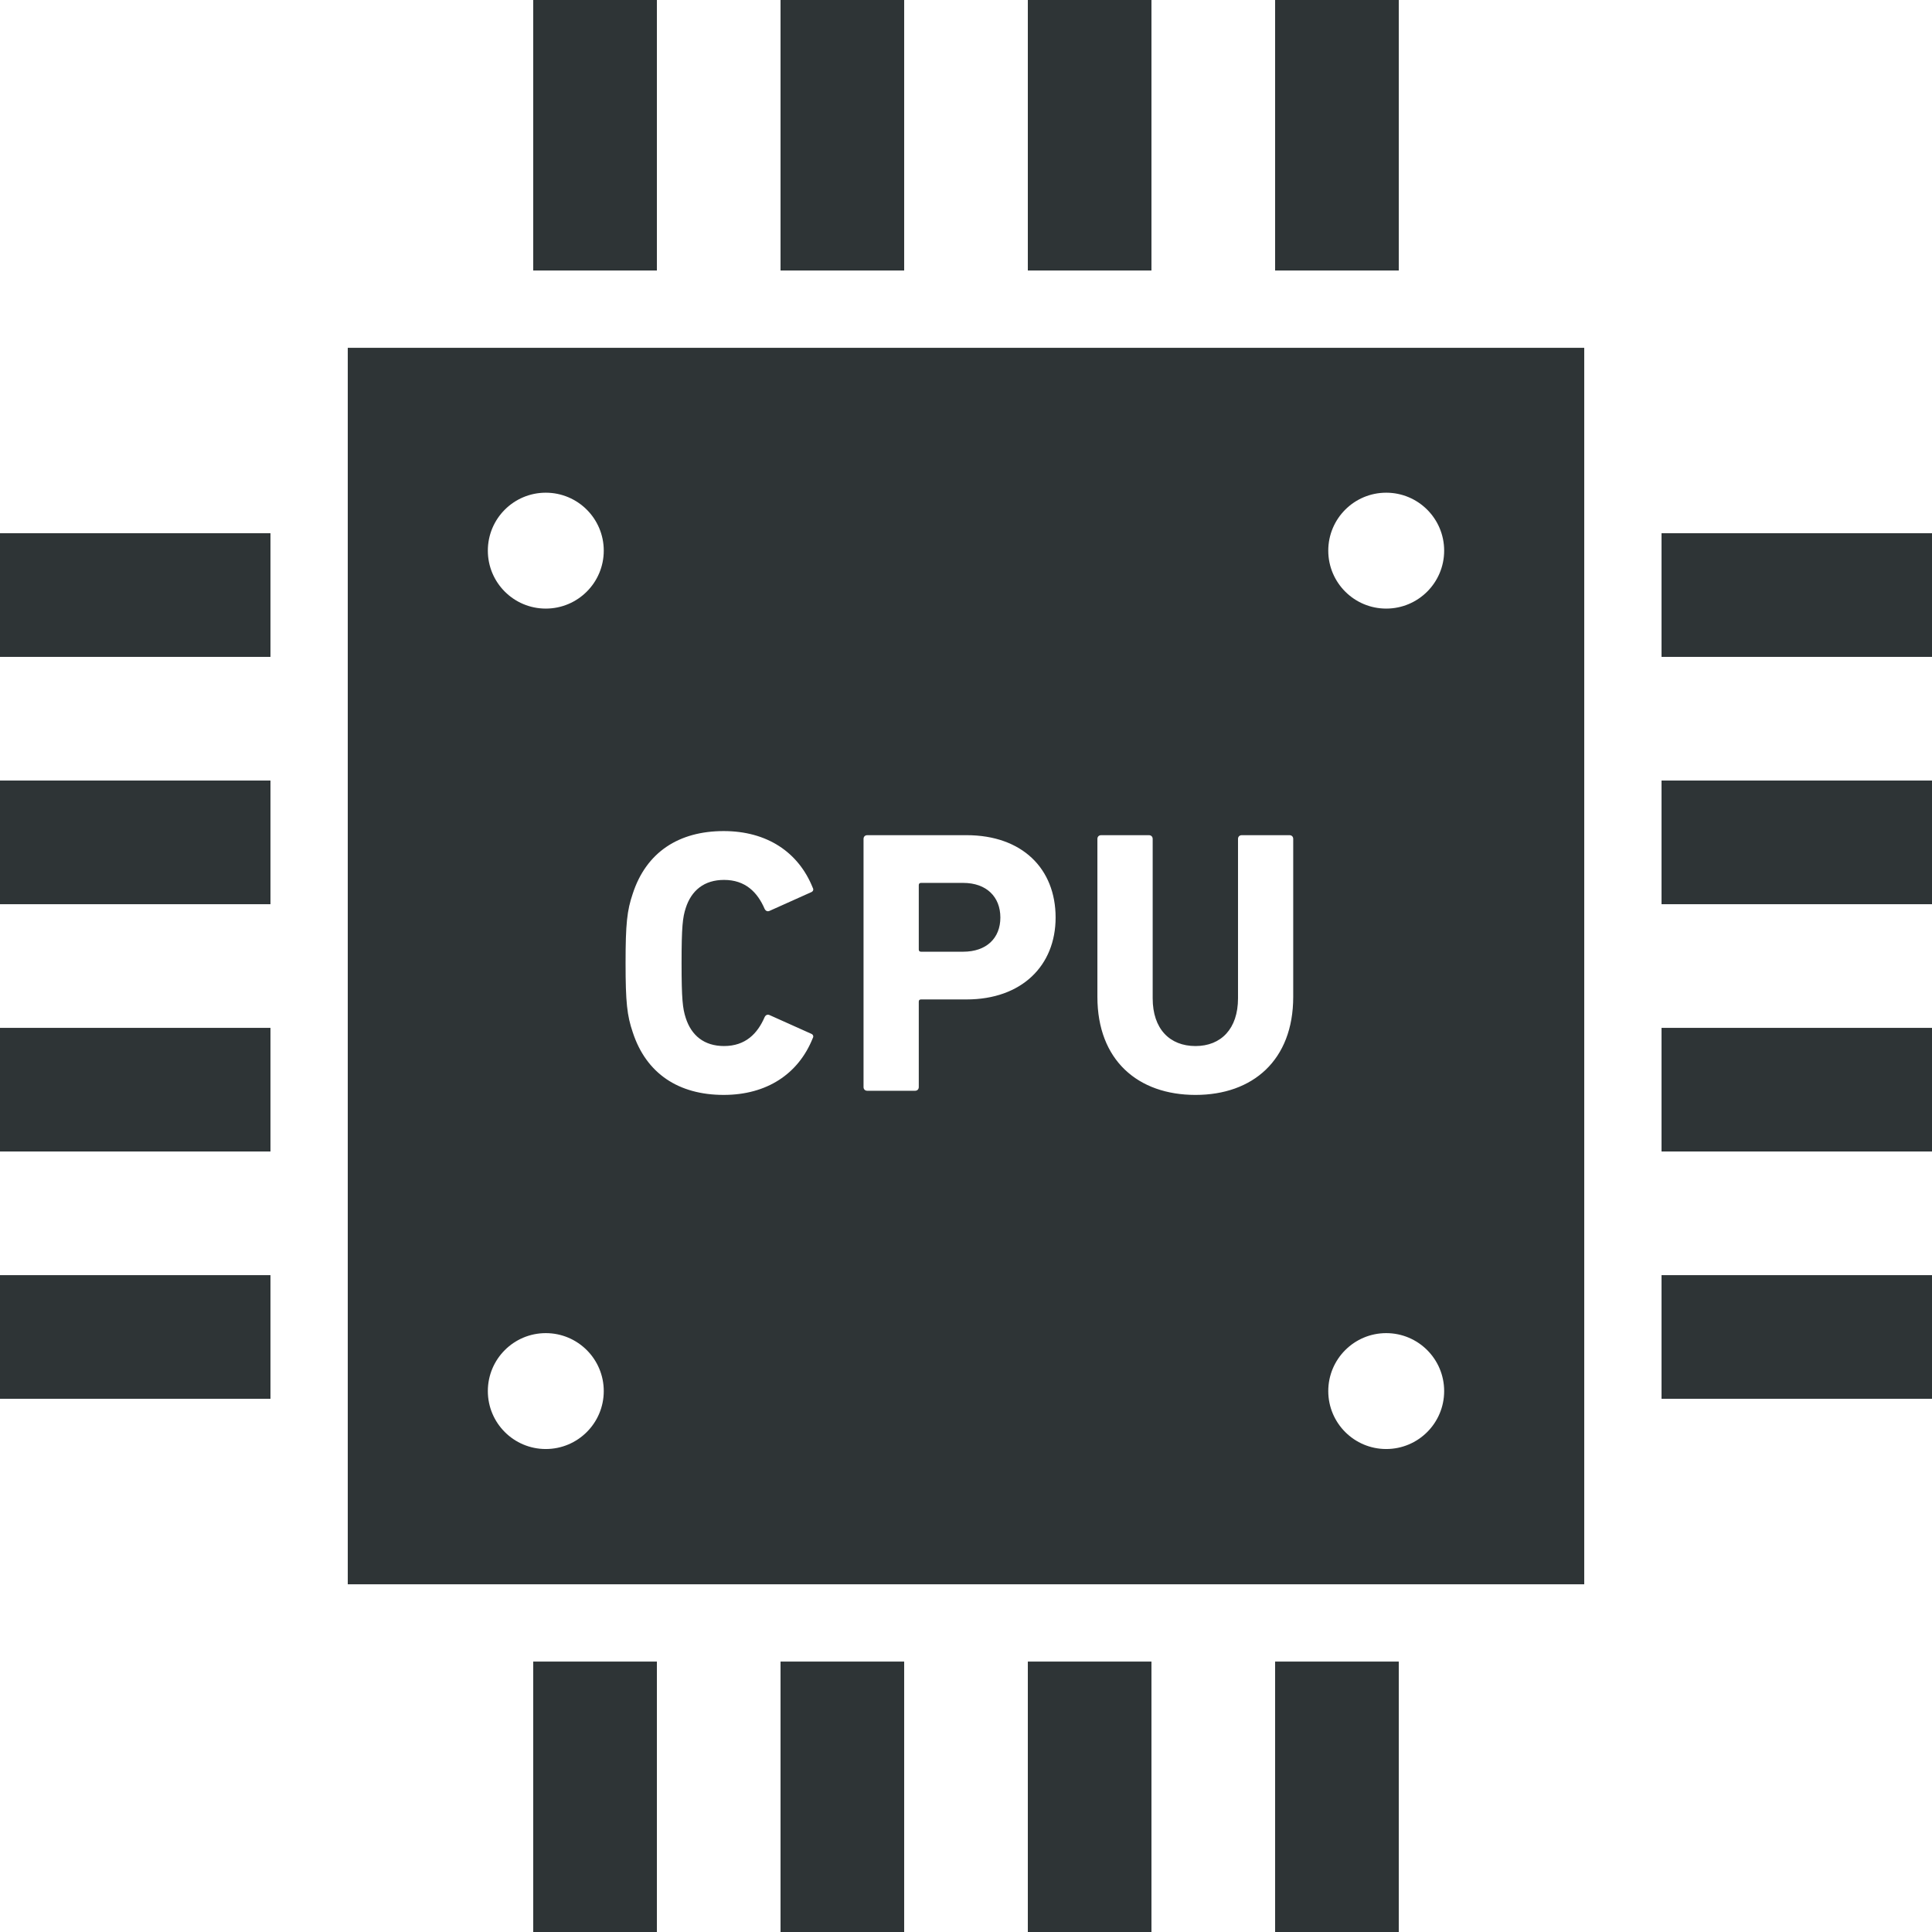
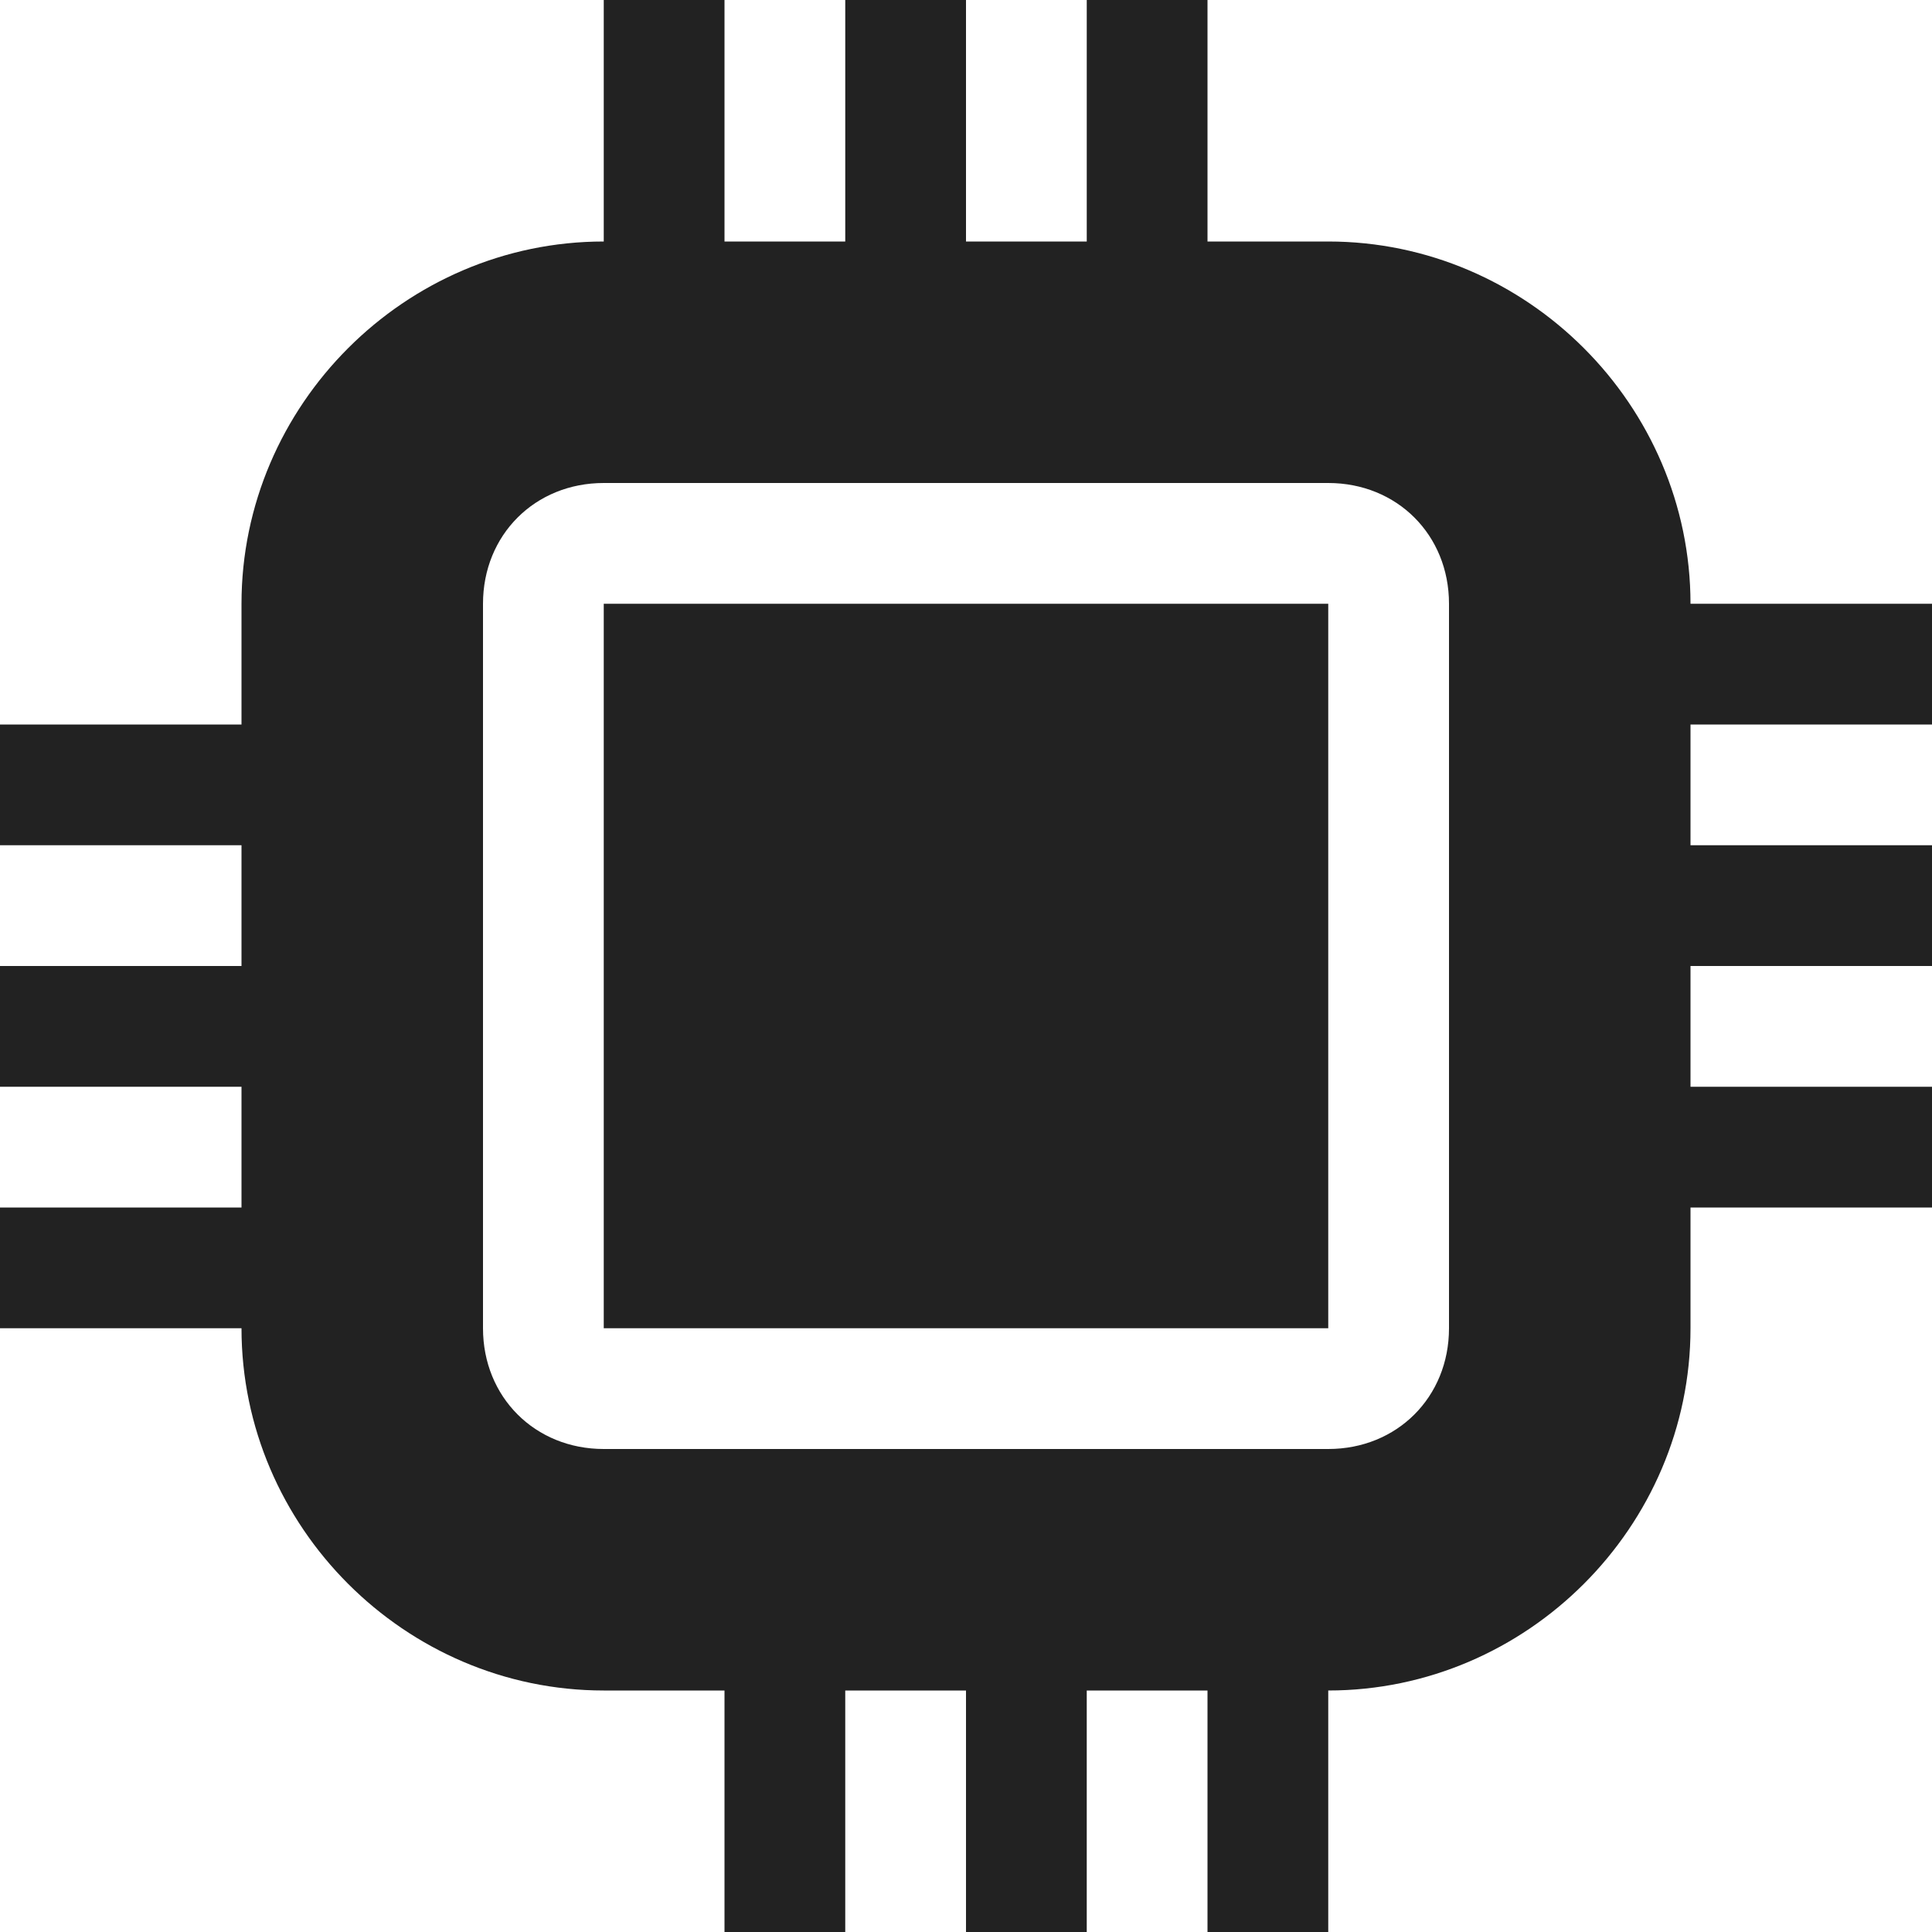
- <svg xmlns="http://www.w3.org/2000/svg" height="16px" viewBox="0 0 16 16" width="16px" version="1.1" id="svg1">
-   <defs id="defs1" />
-   <g fill="#2e3436" id="g9" transform="matrix(0.888889,0,0,0.888889,3.333331,-3.426667)">
-     <g id="g1" transform="translate(-6.749999,0.8549999)">
-       <g id="g17" transform="matrix(0.03515693,0,0,0.03515693,2.999826,3)">
-         <rect x="141.312" width="32.771" height="71.683" id="rect1" y="0" />
-         <rect x="206.853" width="32.761" height="71.683" id="rect2" y="0" />
-         <rect x="272.385" width="32.761" height="71.683" id="rect3" y="0" />
-         <rect x="337.917" width="32.77" height="71.683" id="rect4" y="0" />
-         <rect x="141.312" y="440.326" width="32.771" height="71.674" id="rect5" />
-         <rect x="206.853" y="440.326" width="32.761" height="71.674" id="rect6" />
-         <rect x="272.385" y="440.326" width="32.761" height="71.674" id="rect7" />
-         <rect x="337.917" y="440.326" width="32.77" height="71.674" id="rect8" />
-         <rect x="440.321" y="141.307" width="71.674" height="32.771" id="rect9" />
-         <rect x="440.321" y="206.849" width="71.674" height="32.77" id="rect10" />
-         <rect x="440.321" y="272.39" width="71.674" height="32.761" id="rect11" />
-         <rect x="440.321" y="337.922" width="71.674" height="32.77" id="rect12" />
-         <rect x="0.005" y="141.307" width="71.674" height="32.771" id="rect13" />
-         <rect x="0.005" y="206.849" width="71.674" height="32.77" id="rect14" />
-         <rect x="0.005" y="272.39" width="71.674" height="32.761" id="rect15" />
-         <rect x="0.005" y="337.922" width="71.674" height="32.77" id="rect16" />
-         <path d="m 255.246,252.209 c 6.171,0 9.862,-3.586 9.862,-9.06 0,-5.485 -3.69,-9.176 -9.862,-9.176 h -11.16 c -0.4,0 -0.6,0.21 -0.6,0.61 v 17.025 c 0,0.4 0.2,0.601 0.6,0.601 z" id="path16" />
-         <path d="m 92.165,419.84 h 327.67 V 92.17 H 92.165 Z M 367.359,130.568 c 8.479,0 15.356,6.867 15.356,15.356 0,8.488 -6.876,15.355 -15.356,15.355 -8.479,0 -15.356,-6.867 -15.356,-15.355 0.001,-8.49 6.877,-15.356 15.356,-15.356 z m 0,222.719 c 8.479,0 15.356,6.867 15.356,15.356 0,8.488 -6.876,15.355 -15.356,15.355 -8.479,0 -15.356,-6.867 -15.356,-15.355 0.001,-8.489 6.877,-15.356 15.356,-15.356 z M 290.821,222.318 c 0,-0.591 0.4,-0.991 1.001,-0.991 h 12.648 c 0.6,0 1.001,0.4 1.001,0.991 v 42.242 c 0,8.069 4.483,12.648 11.35,12.648 6.772,0 11.264,-4.578 11.264,-12.648 v -42.242 c 0,-0.591 0.4,-0.991 0.992,-0.991 h 12.646 c 0.601,0 0.992,0.4 0.992,0.991 v 41.851 c 0,16.825 -10.749,25.99 -25.895,25.99 -15.232,0 -25.999,-9.165 -25.999,-25.99 z m -61.975,0 c 0,-0.591 0.4,-0.991 1.001,-0.991 h 26.295 c 14.745,0 23.605,8.87 23.605,21.822 0,12.741 -8.966,21.707 -23.605,21.707 h -12.056 c -0.4,0 -0.6,0.2 -0.6,0.6 v 22.614 c 0,0.591 -0.391,0.991 -0.991,0.991 h -12.648 c -0.601,0 -1.001,-0.4 -1.001,-0.991 z m -61.173,14.554 c 3.586,-11.063 12.256,-16.633 24.112,-16.633 11.454,0 19.819,5.57 23.605,15.03 0.295,0.496 0.095,0.992 -0.496,1.202 l -10.863,4.874 c -0.592,0.296 -1.097,0.104 -1.393,-0.486 -1.889,-4.387 -5.084,-7.678 -10.759,-7.678 -5.274,0 -8.66,2.795 -10.157,7.468 -0.801,2.499 -1.097,4.883 -1.097,14.554 0,9.652 0.296,12.046 1.097,14.535 1.497,4.673 4.883,7.468 10.157,7.468 5.675,0 8.87,-3.291 10.759,-7.669 0.296,-0.6 0.801,-0.791 1.393,-0.496 l 10.863,4.874 c 0.591,0.21 0.791,0.706 0.496,1.202 -3.786,9.461 -12.152,15.04 -23.605,15.04 -11.856,0 -20.525,-5.58 -24.112,-16.643 -1.487,-4.368 -1.888,-7.859 -1.888,-18.312 0,-10.47 0.401,-13.942 1.888,-18.33 z M 144.64,130.568 c 8.489,0 15.365,6.876 15.365,15.356 0,8.478 -6.876,15.355 -15.365,15.355 -8.488,0 -15.355,-6.876 -15.355,-15.355 0,-8.48 6.867,-15.356 15.355,-15.356 z m 0,222.719 c 8.489,0 15.365,6.876 15.365,15.356 0,8.478 -6.876,15.355 -15.365,15.355 -8.488,0 -15.355,-6.877 -15.355,-15.355 0,-8.48 6.867,-15.356 15.355,-15.356 z" id="path17" />
-       </g>
-     </g>
-   </g>
+ <svg xmlns="http://www.w3.org/2000/svg" height="16px" viewBox="0 0 16 16" width="16px">
+   <path d="m 5 0 v 2 c -1.645 0 -3 1.355 -3 3 v 1 h -2 v 1 h 2 v 1 h -2 v 1 h 2 v 1 h -2 v 1 h 2 c 0 1.645 1.355 3 3 3 h 1 v 2 h 1 v -2 h 1 v 2 h 1 v -2 h 1 v 2 h 1 v -2 c 1.645 0 3 -1.355 3 -3 v -1 h 2 v -1 h -2 v -1 h 2 v -1 h -2 v -1 h 2 v -1 h -2 c 0 -1.645 -1.355 -3 -3 -3 h -1 v -2 h -1 v 2 h -1 v -2 h -1 v 2 h -1 v -2 z m 0 4 h 6 c 0.57 0 1 0.43 1 1 v 6 c 0 0.57 -0.43 1 -1 1 h -6 c -0.57 0 -1 -0.43 -1 -1 v -6 c 0 -0.57 0.43 -1 1 -1 z m 0 1 v 6 h 6 v -6 z m 0 0" fill="#222222" />
</svg>
